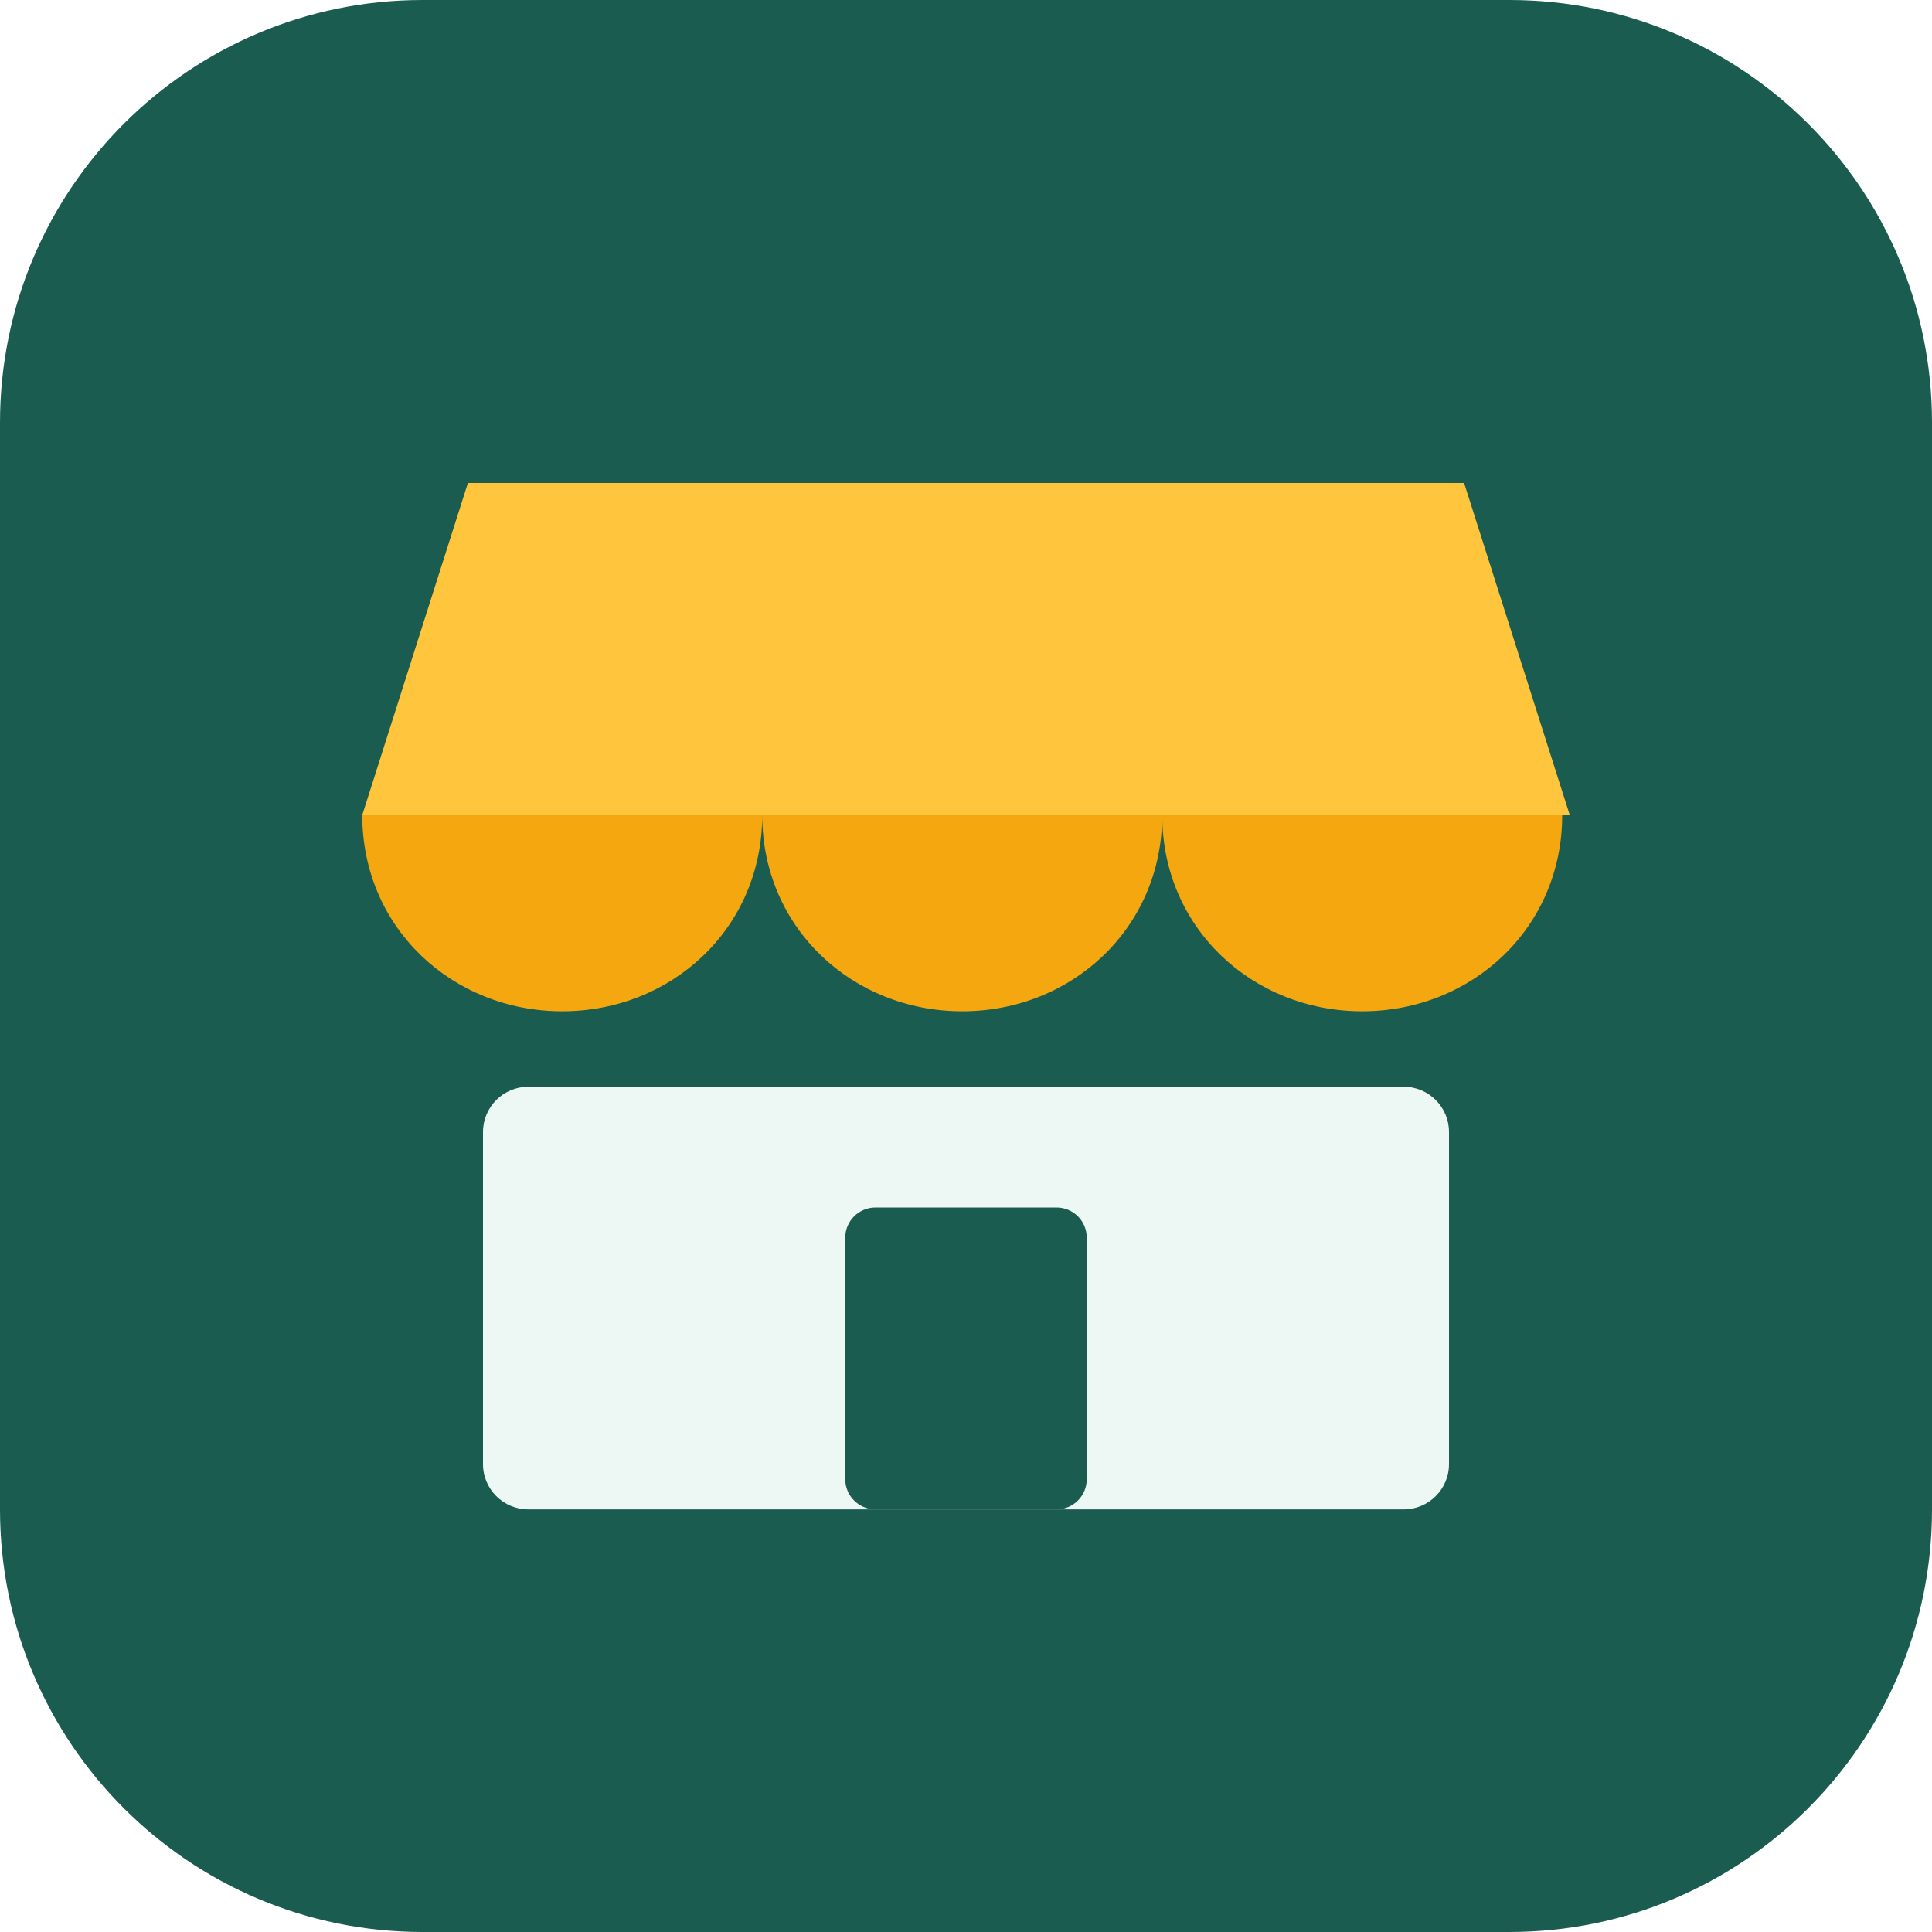
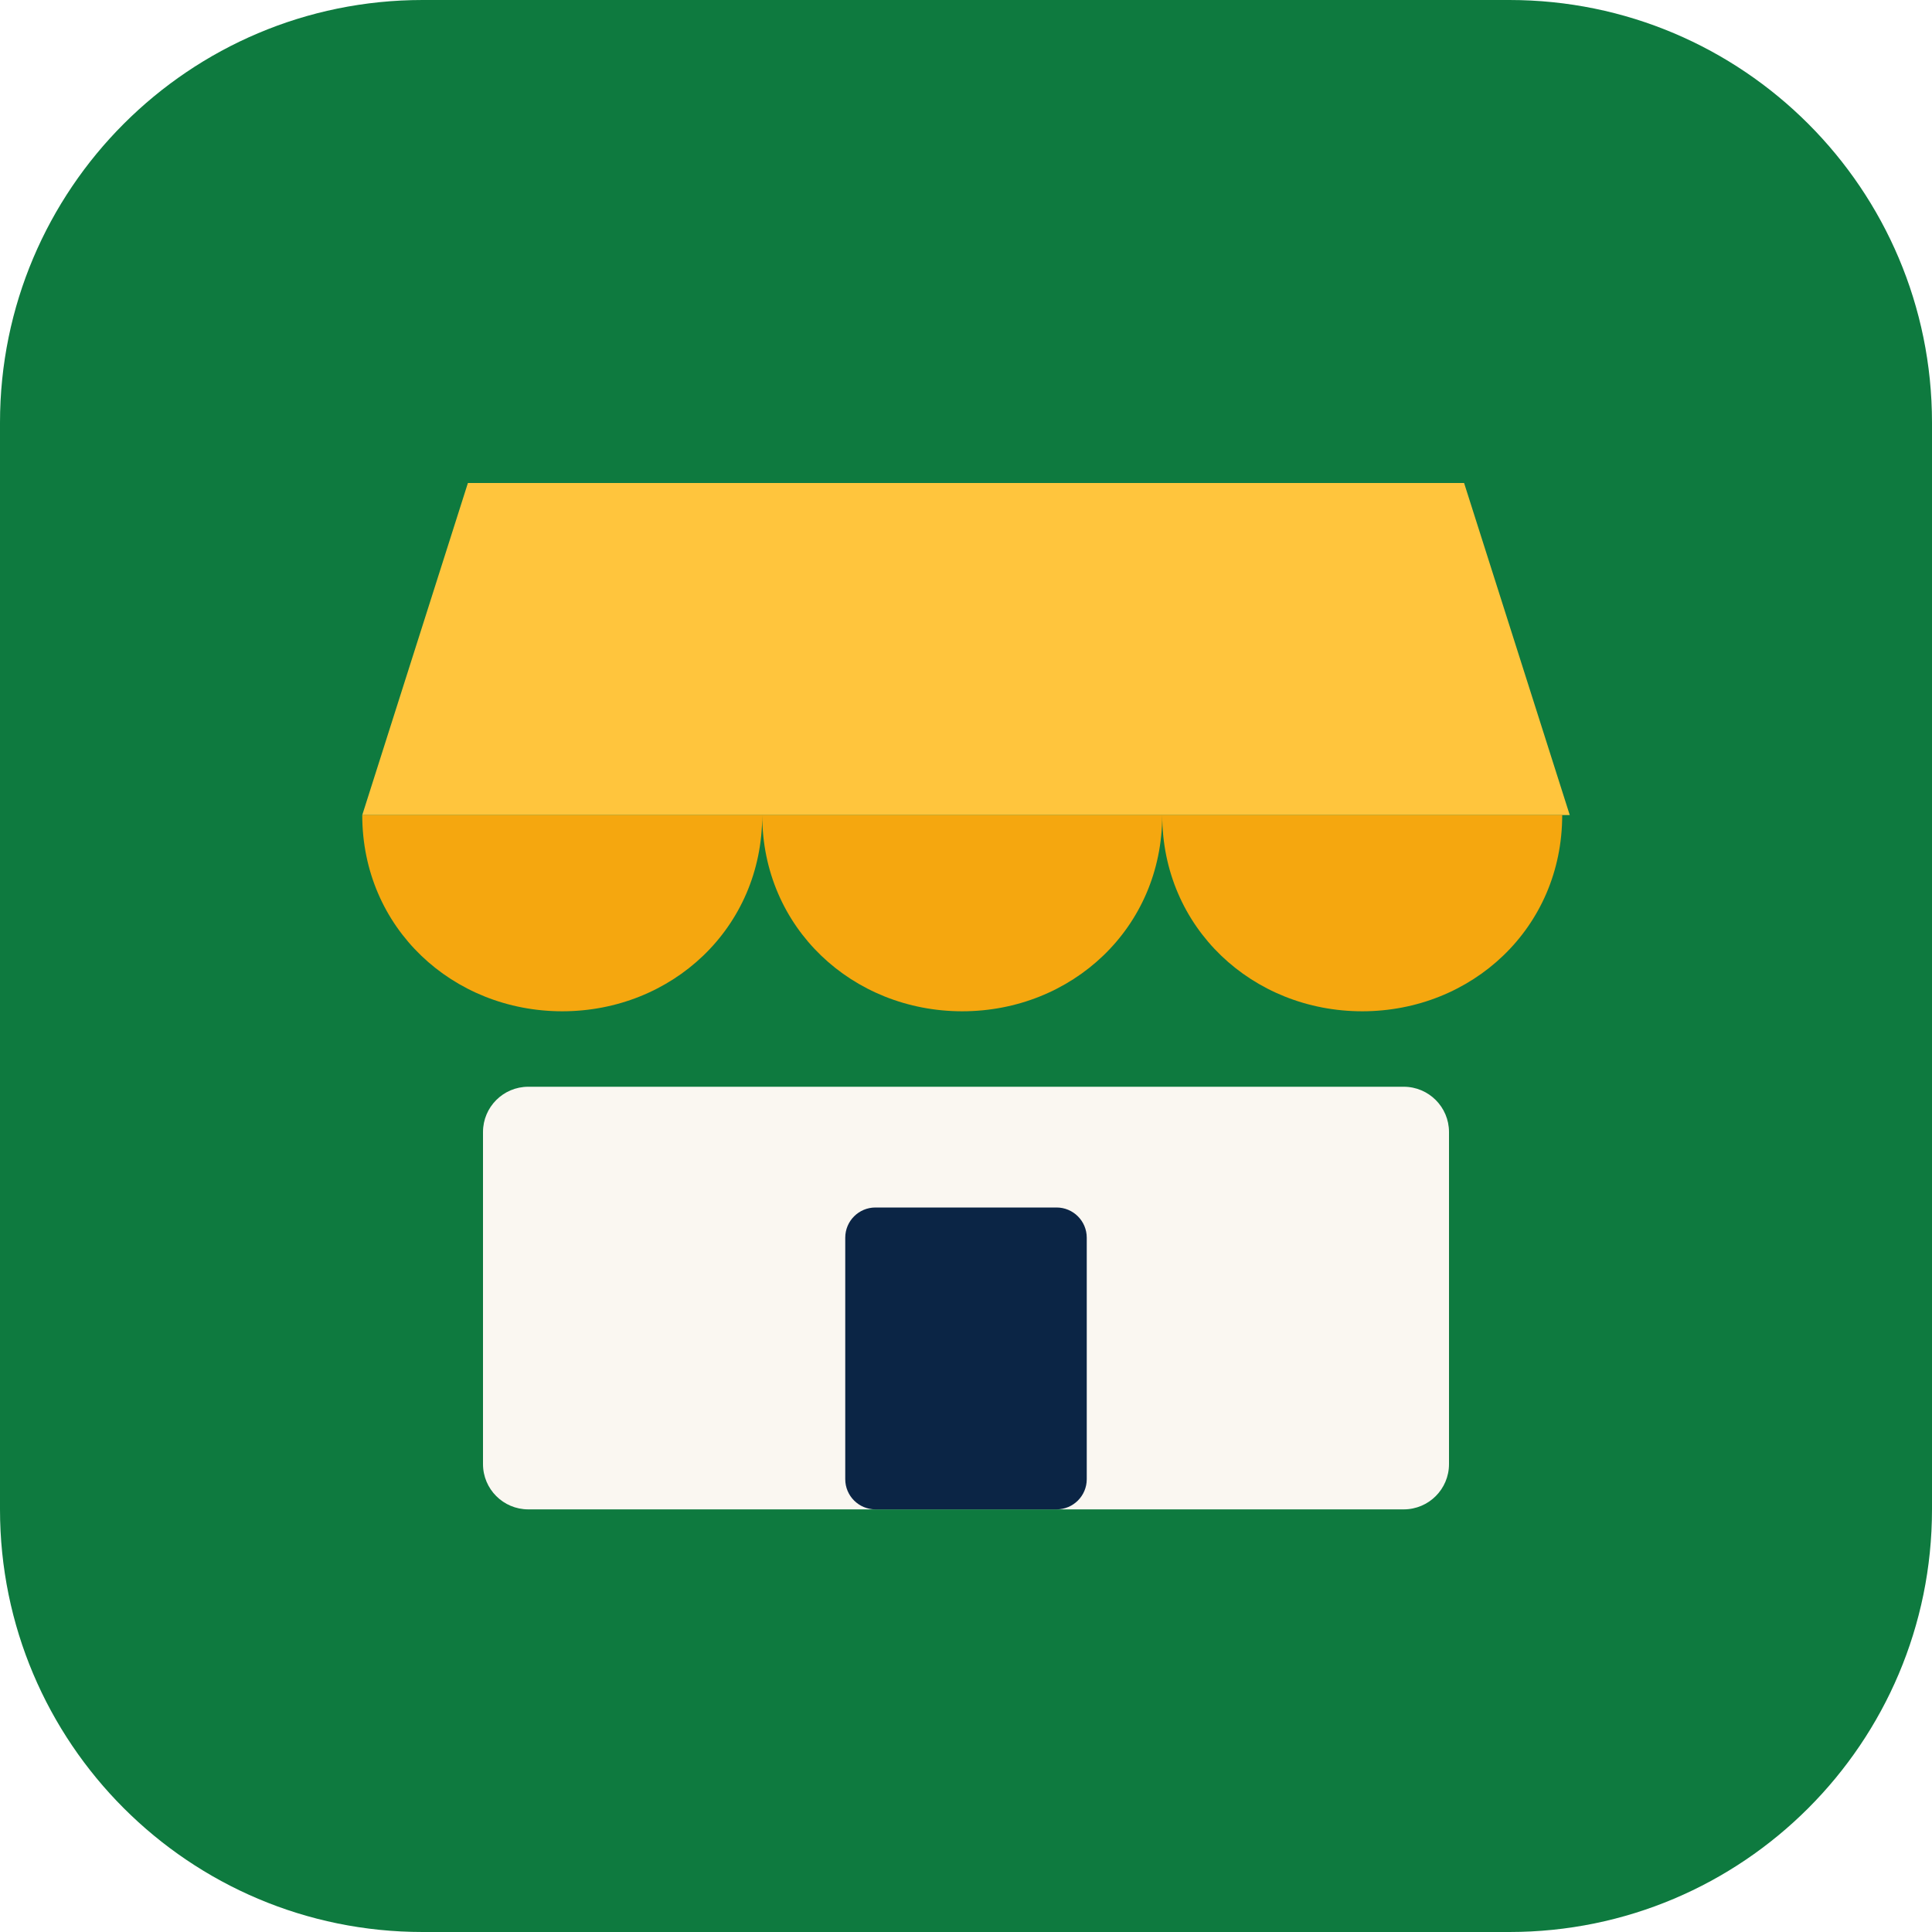
<svg xmlns="http://www.w3.org/2000/svg" viewBox="0 0 512 512">
-   <rect width="512" height="512" rx="112" fill="#1b5c50" />
+   <rect width="512" height="512" rx="112" fill="#0e7a3f" />
  <path d="M96 216h320l-28-88H124z" fill="#ffc53d" />
  <path d="M96 216c0 30 24 52 53 52s53-22 53-52c0 30 24 52 53 52s53-22 53-52c0 30 24 52 53 52s53-22 53-52" fill="#f5a70f" />
-   <rect x="128" y="288" width="256" height="112" rx="12" fill="#edf8f5" />
-   <rect x="224" y="320" width="64" height="80" rx="8" fill="#1b5c50" />
+   <rect x="128" y="288" width="256" height="112" rx="12" fill="#faf7f1" />
+   <rect x="224" y="320" width="64" height="80" rx="8" fill="#0b2545" />
</svg>
